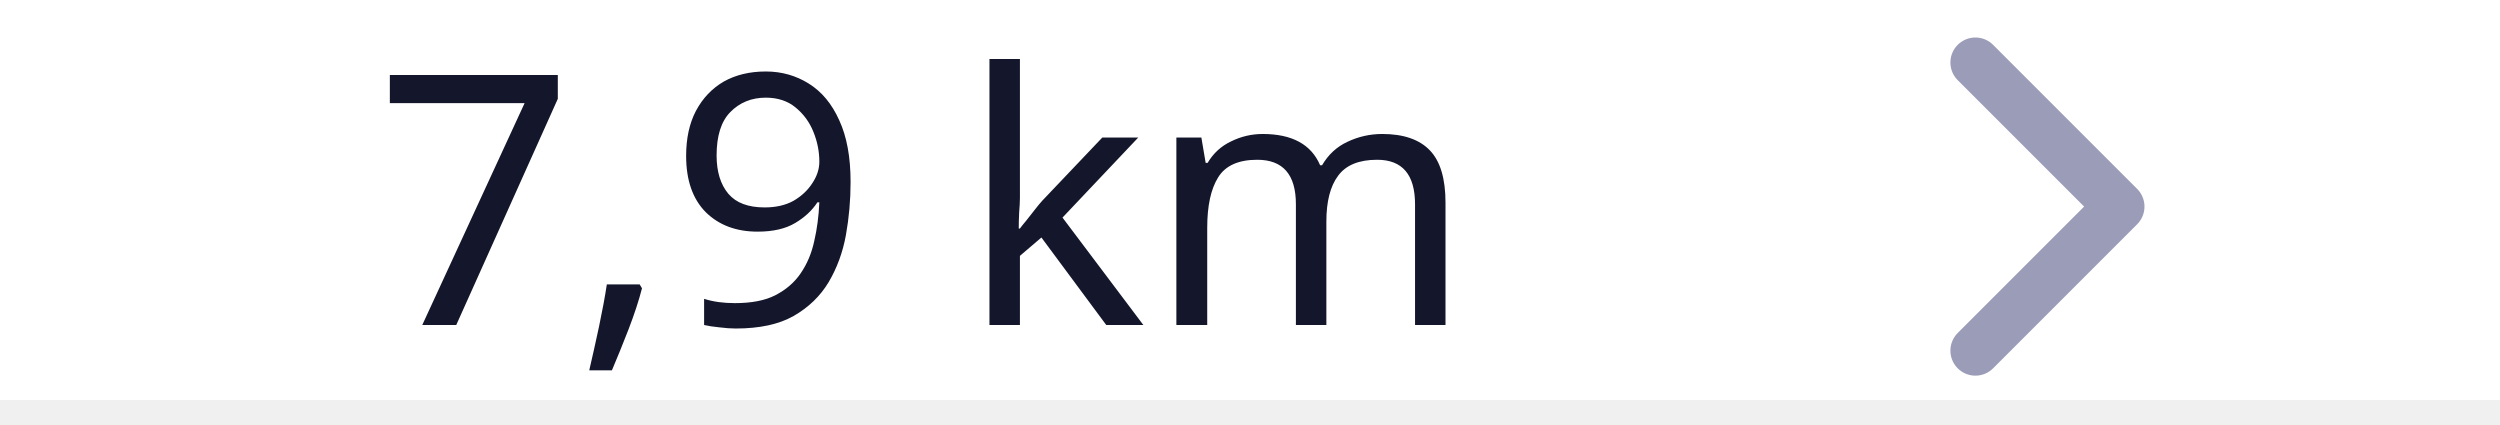
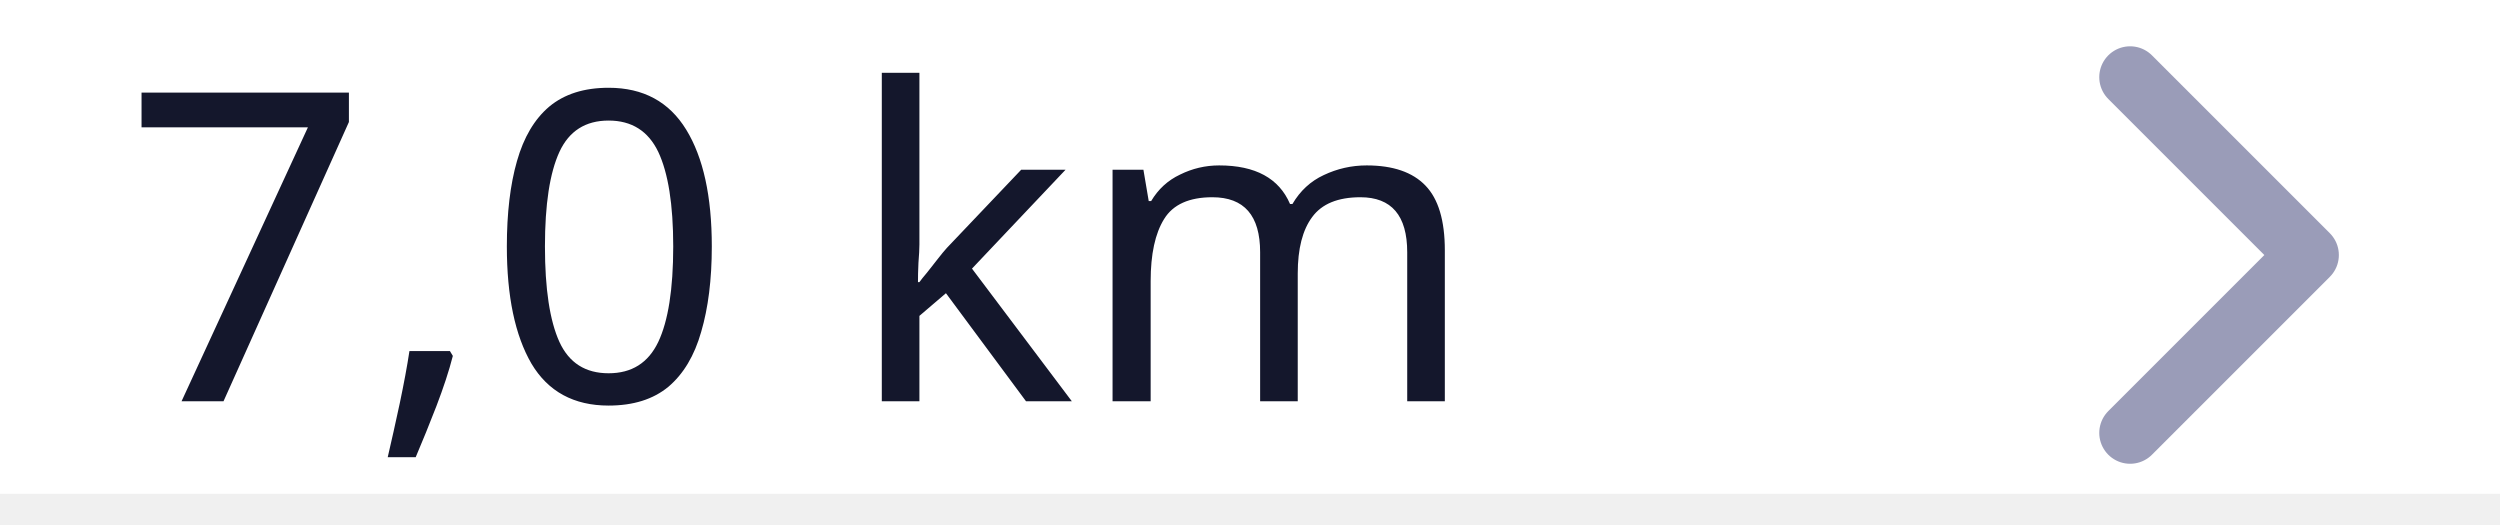
- <svg xmlns="http://www.w3.org/2000/svg" width="100" height="17" viewBox="0 0 100 17">
-   <g transform="translate(-260 -885)">
-     <rect width="100" height="16" transform="translate(260 885)" fill="#fff" />
+ <svg xmlns="http://www.w3.org/2000/svg" width="81" height="17" viewBox="0 0 81 17">
+   <g transform="translate(-270 -885)">
+     <rect width="81" height="16" transform="translate(270 885)" fill="#fff" />
    <g transform="translate(274 885)">
      <text transform="translate(43 13)" fill="#14172c" font-size="14" font-family="Rubik-Medium, Rubik" font-weight="500">
-         <tspan x="-42.014" y="0">7,9 km</tspan>
+         <tspan x="-43.022" y="0">7,0 km</tspan>
      </text>
      <path d="M4646.016,2871.867l5.763,5.763-5.763,5.763" transform="translate(-4581 -2869.367)" fill="none" stroke="#9a9cb8" stroke-linecap="round" stroke-linejoin="round" stroke-width="2" />
    </g>
  </g>
</svg>
